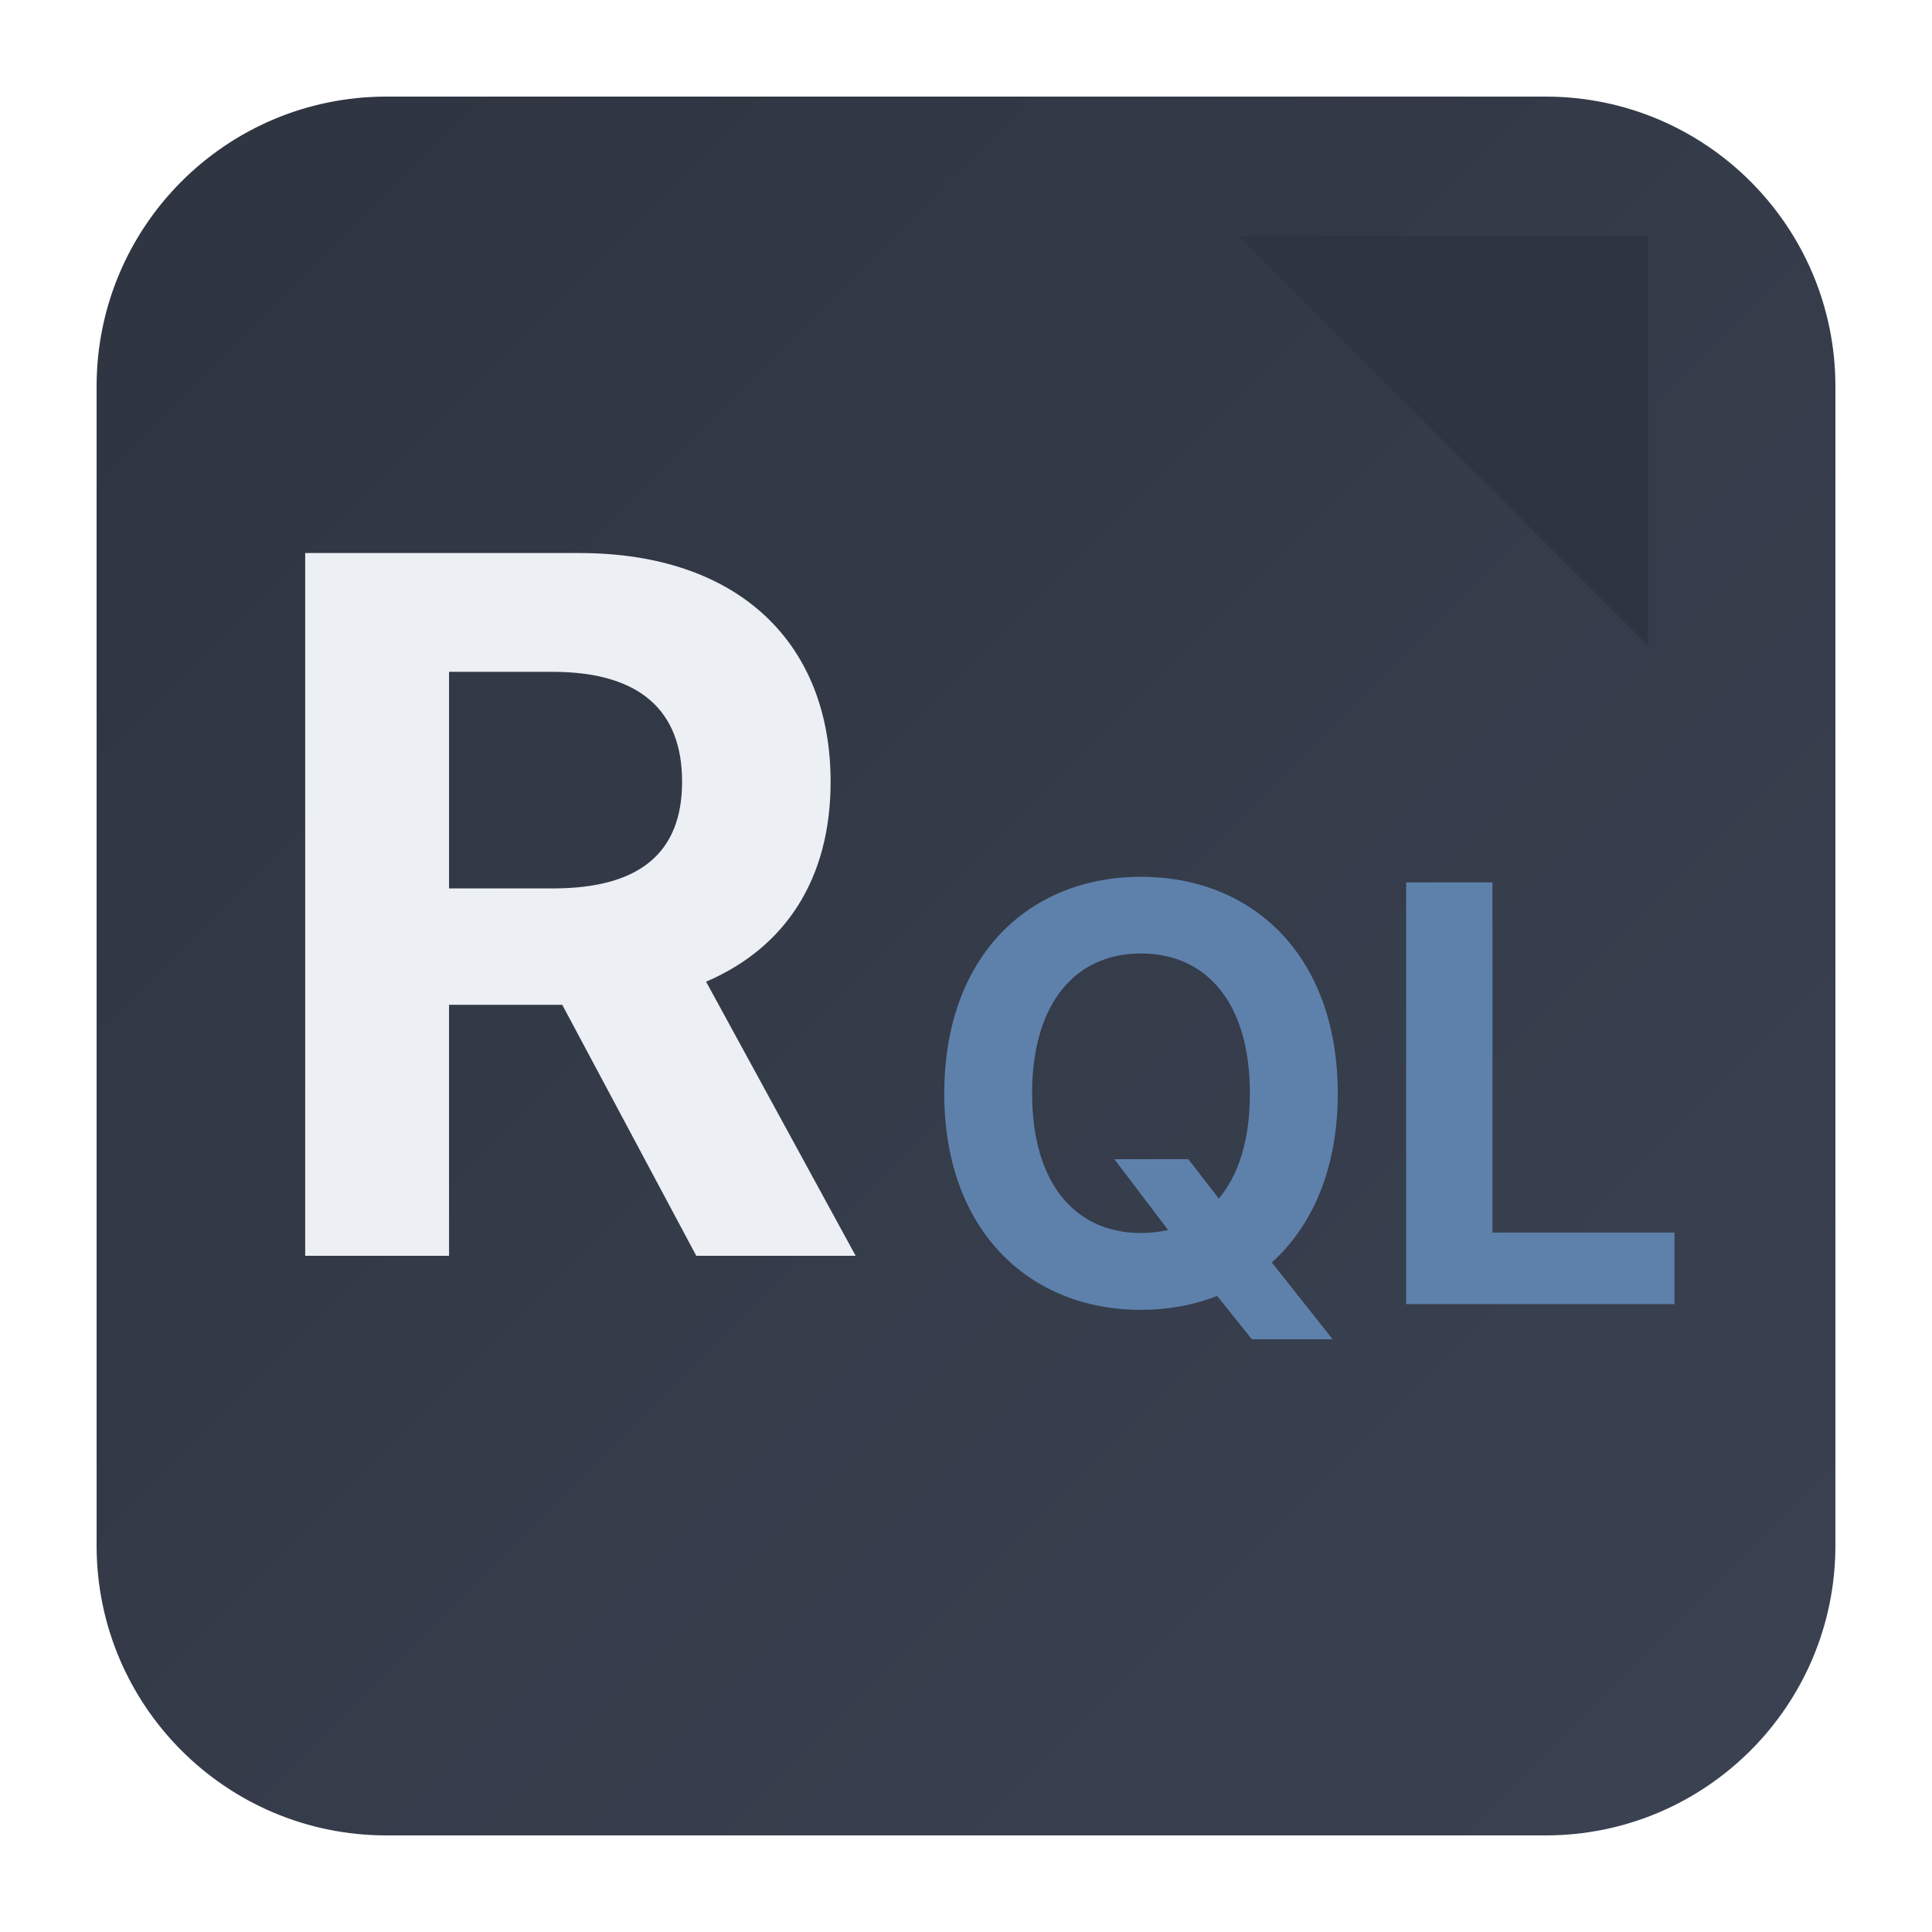
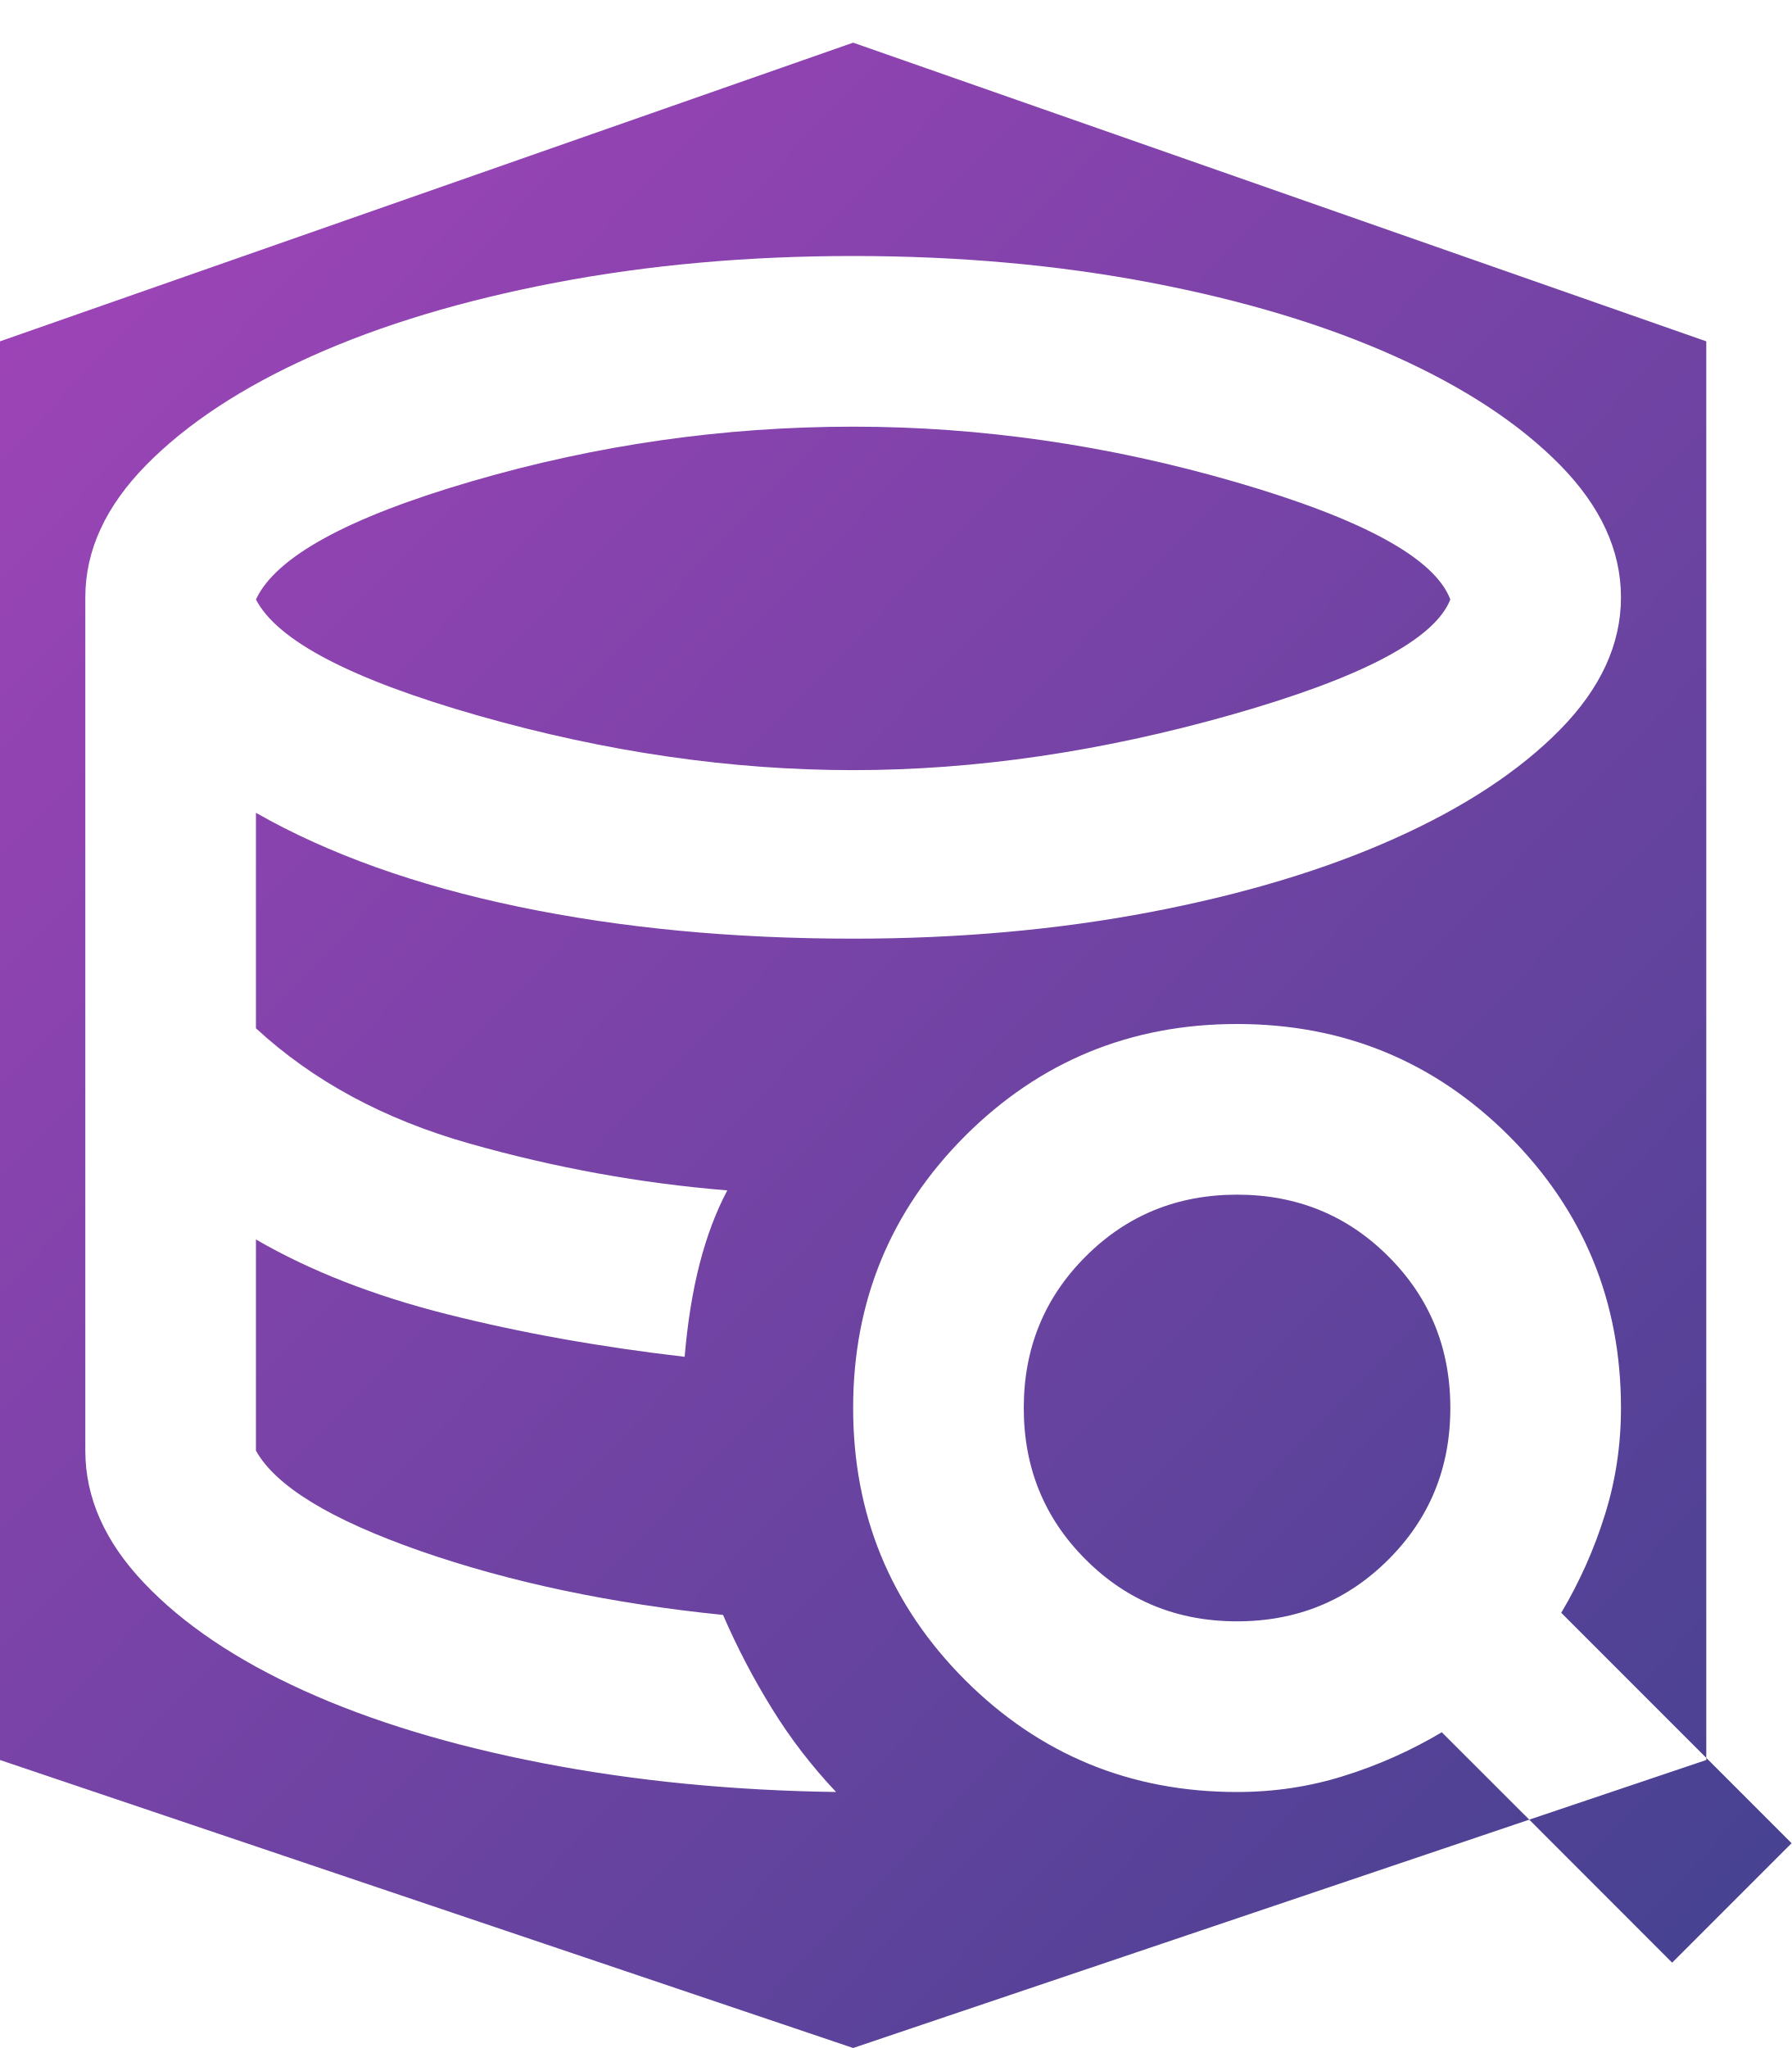
- <svg xmlns="http://www.w3.org/2000/svg" width="200" height="200" viewBox="0 0 200 200" role="img">
+ <svg xmlns="http://www.w3.org/2000/svg" width="21" height="24" viewBox="0 0 21 24" fill="none">
+   <path d="M20 4V20.6L18.3 18.9C18.517 18.534 18.688 18.15 18.812 17.75C18.938 17.35 19 16.933 19 16.5C19 15.25 18.562 14.188 17.688 13.312C16.812 12.438 15.75 12 14.5 12C13.25 12 12.188 12.438 11.312 13.312C10.438 14.188 10 15.25 10 16.5C10 17.75 10.438 18.812 11.312 19.688C12.188 20.562 13.25 21 14.5 21C14.933 21 15.35 20.938 15.75 20.812C16.15 20.688 16.534 20.517 16.9 20.3L17.925 21.324L10 24L0 20.625V4L10 0.5L20 4ZM21 21.6L19.6 23L17.925 21.324L20 20.625V20.6L21 21.6ZM10 3C8.767 3 7.604 3.104 6.513 3.312C5.421 3.521 4.467 3.808 3.65 4.175C2.834 4.541 2.188 4.967 1.713 5.45C1.238 5.934 1 6.45 1 7V17C1 17.55 1.229 18.067 1.688 18.55C2.146 19.033 2.771 19.454 3.562 19.812C4.354 20.171 5.287 20.454 6.362 20.662C7.437 20.87 8.583 20.983 9.8 21C9.517 20.7 9.266 20.375 9.05 20.025C8.833 19.675 8.641 19.308 8.475 18.925C7.158 18.791 5.975 18.541 4.925 18.175C3.875 17.808 3.233 17.417 3 17V14.525C3.633 14.892 4.379 15.184 5.237 15.4C6.096 15.617 7.025 15.784 8.025 15.9C8.059 15.5 8.117 15.137 8.2 14.812C8.284 14.488 8.392 14.2 8.525 13.95C7.509 13.867 6.5 13.684 5.5 13.4C4.5 13.117 3.667 12.666 3 12.05V9.525C3.85 10.009 4.875 10.375 6.075 10.625C7.275 10.875 8.583 11 10 11C11.233 11 12.396 10.896 13.487 10.688C14.579 10.479 15.533 10.192 16.35 9.825C17.166 9.459 17.812 9.033 18.287 8.55C18.762 8.066 19 7.55 19 7C19 6.45 18.762 5.934 18.287 5.45C17.812 4.967 17.166 4.541 16.35 4.175C15.533 3.808 14.579 3.521 13.487 3.312C12.396 3.104 11.233 3 10 3ZM14.5 14C15.2 14 15.792 14.241 16.275 14.725C16.759 15.208 17 15.8 17 16.5C17 17.2 16.759 17.792 16.275 18.275C15.792 18.759 15.2 19 14.5 19C13.8 19 13.208 18.759 12.725 18.275C12.241 17.792 12 17.2 12 16.5C12 15.8 12.241 15.208 12.725 14.725C13.208 14.241 13.8 14 14.5 14ZM10 5C11.5 5 12.996 5.217 14.487 5.65C15.979 6.084 16.817 6.542 17 7.025C16.816 7.492 15.962 7.942 14.438 8.375C12.912 8.808 11.433 9.025 10 9.025C8.567 9.025 7.104 8.813 5.612 8.388C4.121 7.963 3.25 7.509 3 7.025C3.233 6.525 4.079 6.063 5.537 5.638C6.995 5.213 8.483 5 10 5Z" fill="url(#paint0_linear_59_66)" />
  <defs>
-     <linearGradient id="backgroundGradient" x1="0%" y1="0%" x2="100%" y2="100%">
-       <stop offset="0%" style="stop-color:#2e3440;stop-opacity:1" />
-       <stop offset="100%" style="stop-color:#3b4252;stop-opacity:1" />
+     <linearGradient id="paint0_linear_59_66" x1="-9.188" y1="-6.463" x2="29.988" y2="31.171" gradientUnits="userSpaceOnUse">
+       <stop offset="0.158" stop-color="#AD44BE" />
+       <stop offset="0.791" stop-color="#42428F" />
    </linearGradient>
  </defs>
-   <rect x="10" y="10" width="180" height="180" rx="30" ry="30" fill="url(#backgroundGradient)" />
-   <path d="M 100 40 L 130 70 L 70 70 Z" fill="#2e3440" transform="translate(60,-20)rotate(45 100 55)" />
-   <text x="25" y="130" font-family="Inter, sans-serif" font-size="100" font-weight="bold" fill="#eceff4">R</text>
-   <text x="95" y="135" font-family="Inter, sans-serif" font-size="60" font-weight="bold" fill="#5e81ac">QL</text>
</svg>
